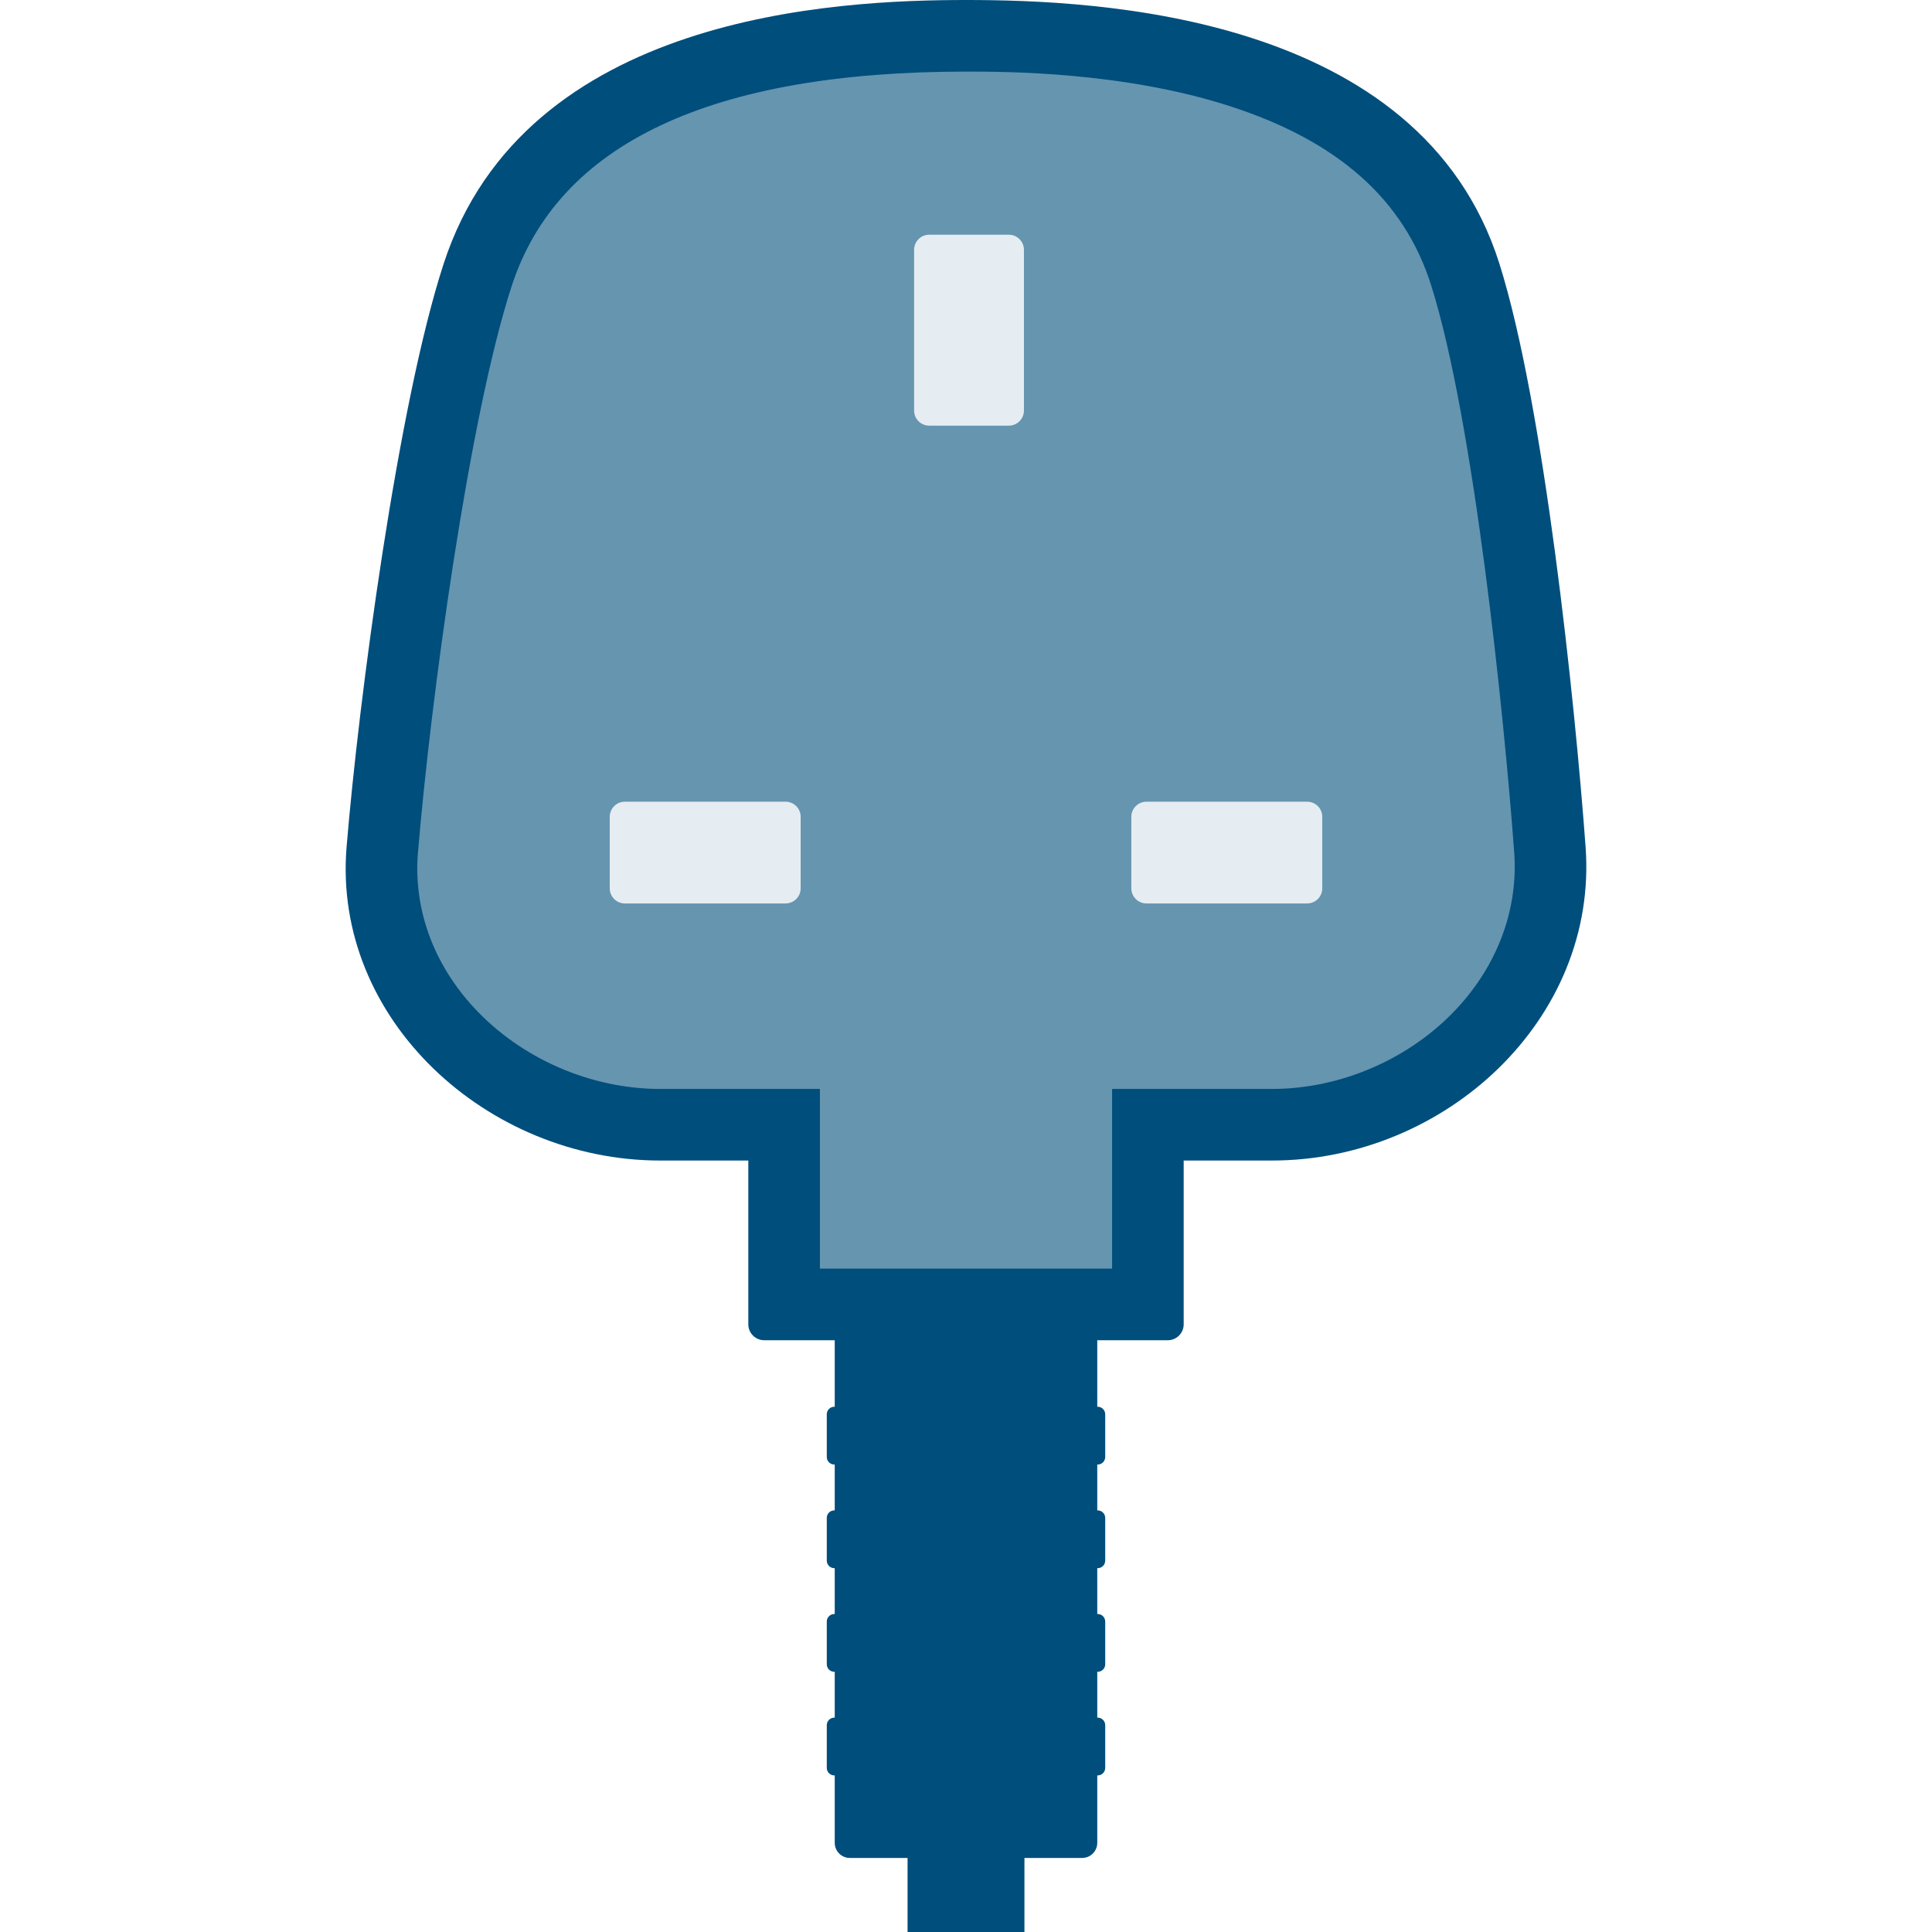
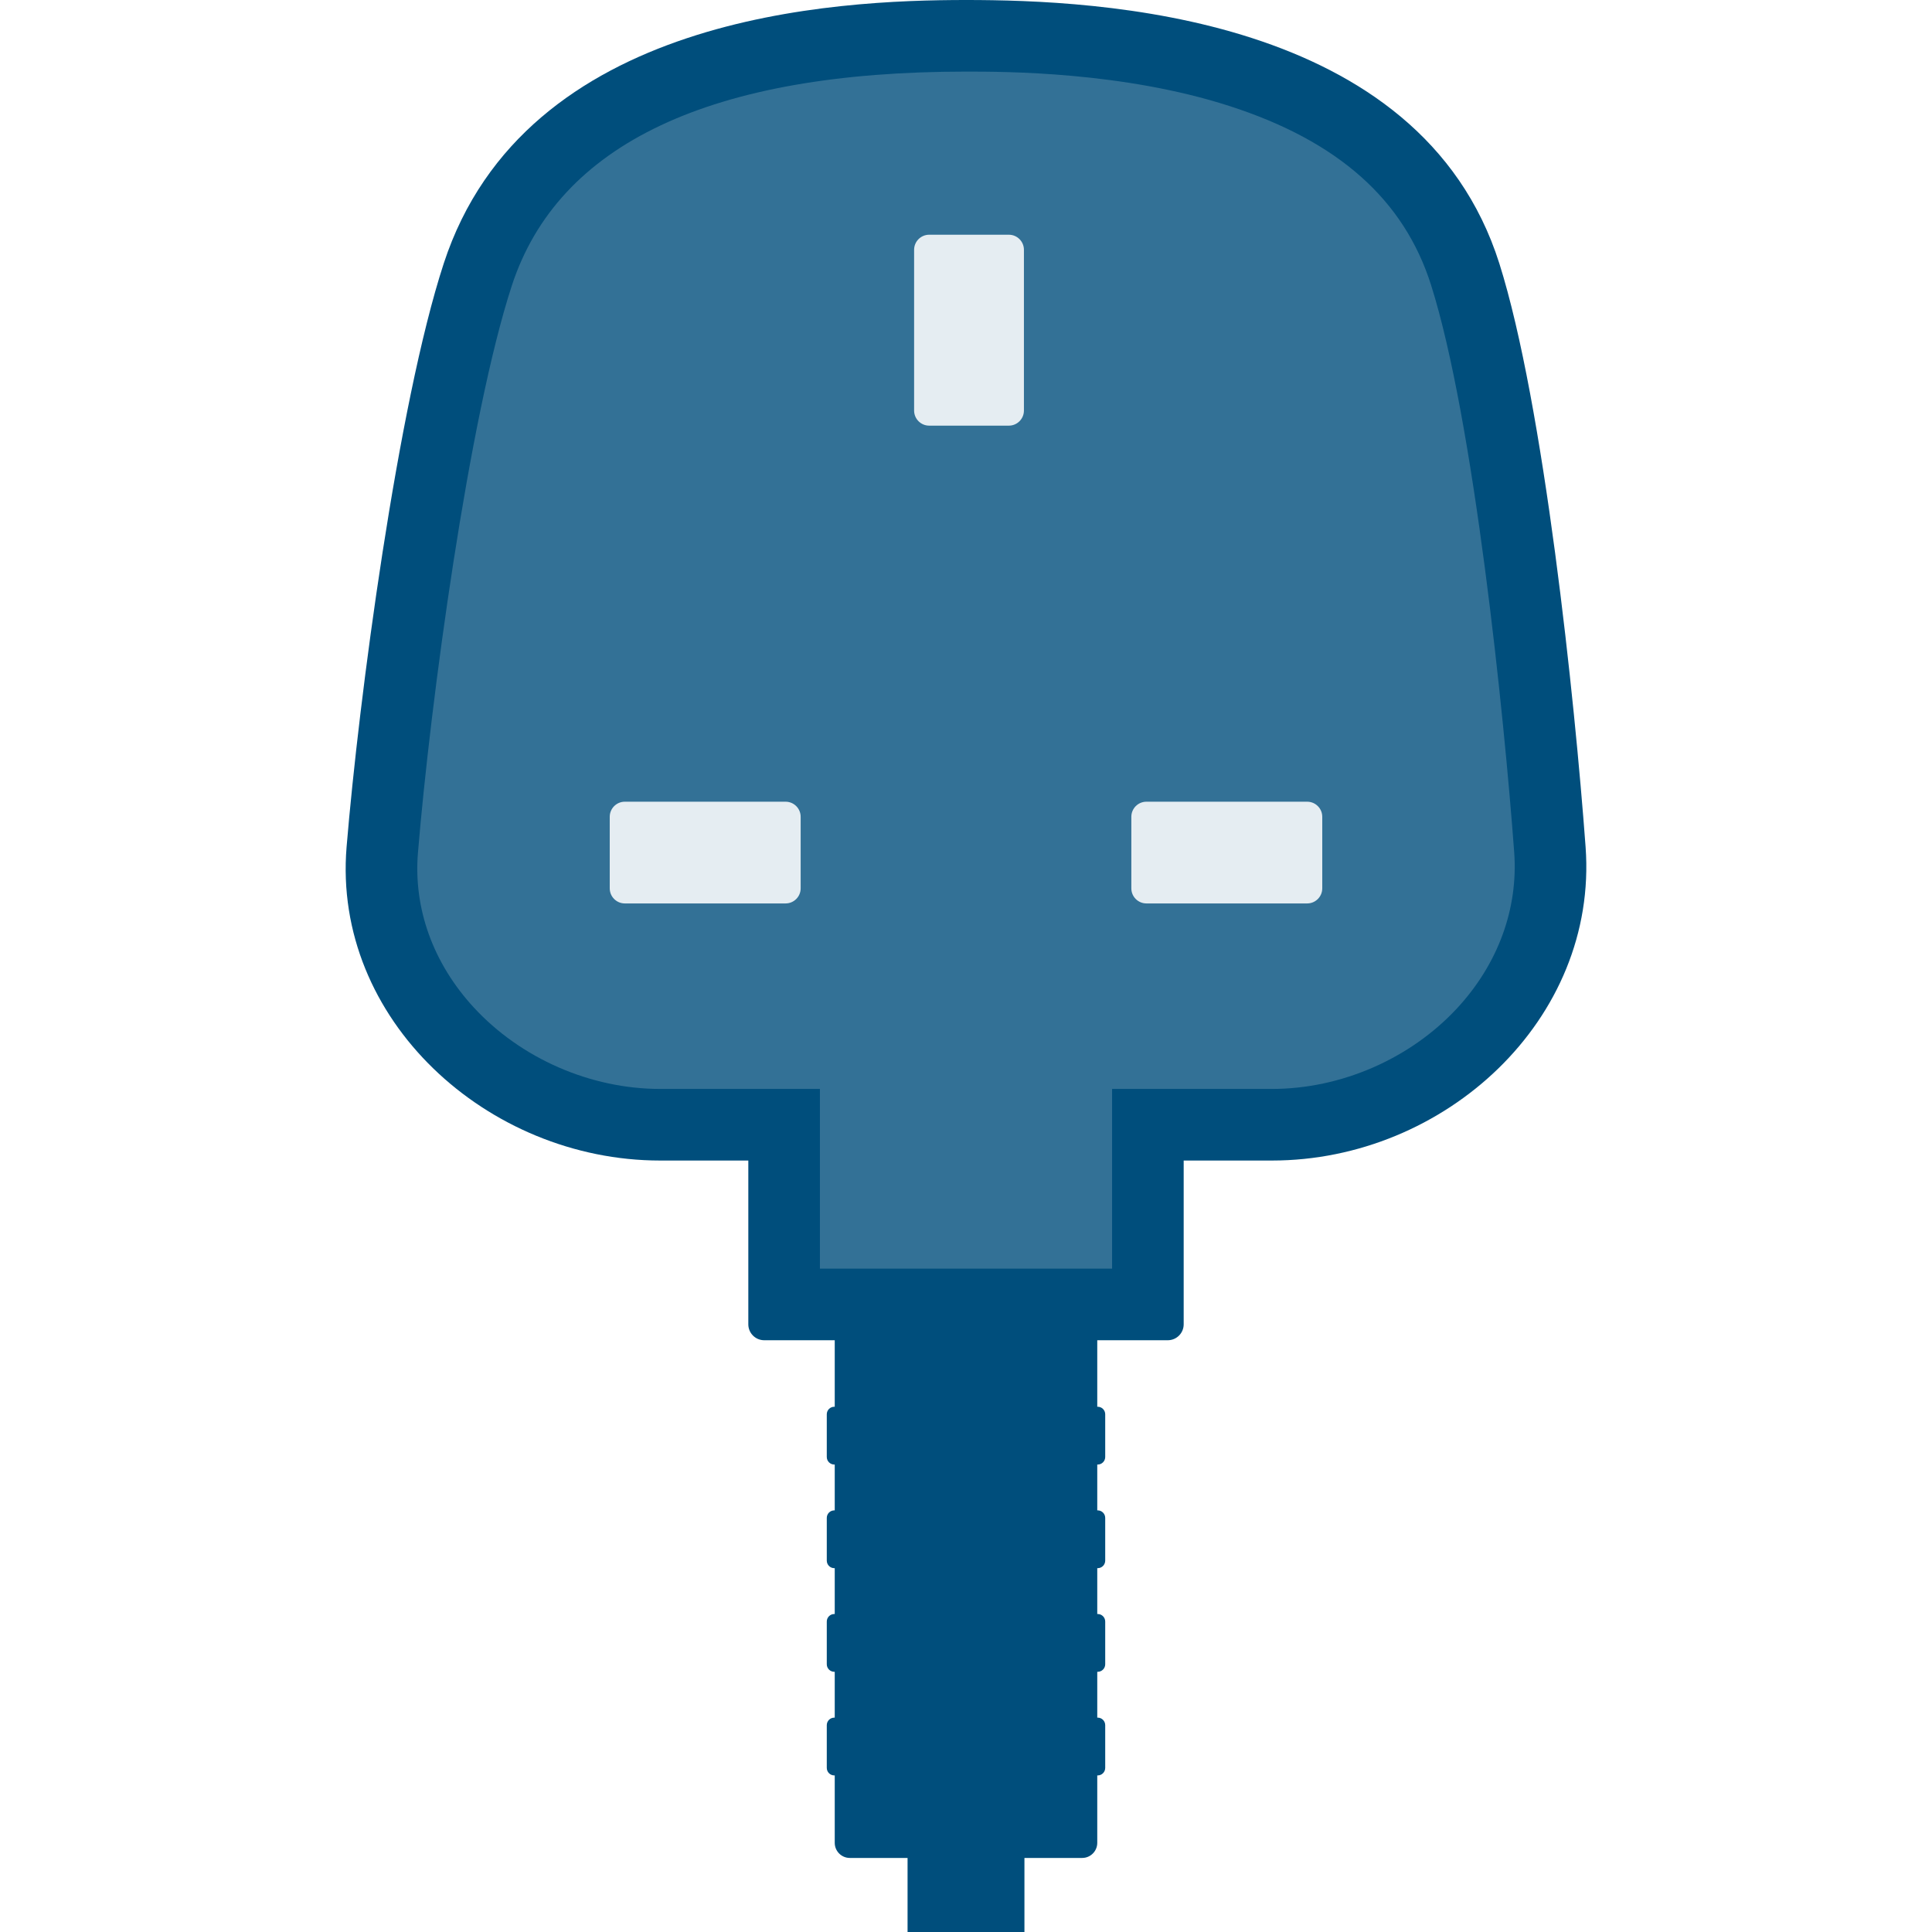
<svg xmlns="http://www.w3.org/2000/svg" version="1.1" id="Layer_1" x="0px" y="0px" viewBox="0 0 512 512" style="enable-background:new 0 0 512 512;" xml:space="preserve">
  <path style="fill:#004E7C;" d="M420.198,224.449c-2.866-38.96-11.069-117.365-22.856-154.616C376.386,3.599,290.546,0,256.024,0  c-34.527,0-116.87,3.801-138.432,69.833c-12.166,37.252-22.518,115.576-25.743,154.616c-3.78,45.662,37.282,83.105,83.106,83.105  h23.356v43.407c0,2.329,1.888,4.216,4.216,4.216h18.687V372.8h-0.108c-1.105,0-2,0.895-2,2v11.319c0,1.105,0.895,2,2,2h0.108v12.144  h-0.108c-1.105,0-2,0.895-2,2v11.319c0,1.105,0.895,2,2,2h0.108v12.144h-0.108c-1.105,0-2,0.895-2,2v11.319c0,1.105,0.895,2,2,2  h0.108v12.144h-0.108c-1.105,0-2,0.895-2,2v11.319c0,1.105,0.895,2,2,2h0.108v17.866c0,2.209,1.791,4,4,4h15.299V512h30.973v-19.626  h15.299c2.209,0,4-1.791,4-4v-17.866h0.108c1.105,0,2-0.895,2-2v-11.319c0-1.105-0.895-2-2-2h-0.108v-12.144h0.108  c1.105,0,2-0.895,2-2v-11.319c0-1.105-0.895-2-2-2h-0.108v-12.144h0.108c1.105,0,2-0.895,2-2v-11.319c0-1.105-0.895-2-2-2h-0.108  v-12.144h0.108c1.105,0,2-0.895,2-2V374.8c0-1.105-0.895-2-2-2h-0.108v-17.623h18.687c2.329,0,4.216-1.888,4.216-4.216v-43.407  h23.404C382.911,307.554,423.559,270.151,420.198,224.449z" />
-   <path style="fill:#6695B0;" d="M217.285,336.204v-47.623h-42.329c-18.484,0-36.963-8.086-49.431-21.629  c-10.741-11.667-15.985-26.205-14.766-40.937c3.306-40.026,13.497-115.468,24.87-150.292  c12.296-37.656,52.803-56.749,120.395-56.749c10.284,0,41.577,0,69.911,9.159c28.718,9.284,46.158,24.796,53.318,47.423  c11.304,35.726,19.349,113.927,22.023,150.285c1.101,14.981-4.294,29.691-15.193,41.421c-12.403,13.349-30.716,21.318-48.989,21.318  h-42.377v47.623H217.285z" />
+   <path style="fill:#337196;" d="M217.285,336.204v-47.623h-42.329c-18.484,0-36.963-8.086-49.431-21.629  c-10.741-11.667-15.985-26.205-14.766-40.937c3.306-40.026,13.497-115.468,24.87-150.292  c12.296-37.656,52.803-56.749,120.395-56.749c10.284,0,41.577,0,69.911,9.159c28.718,9.284,46.158,24.796,53.318,47.423  c11.304,35.726,19.349,113.927,22.023,150.285c1.101,14.981-4.294,29.691-15.193,41.421c-12.403,13.349-30.716,21.318-48.989,21.318  h-42.377v47.623H217.285z" />
  <g>
    <path style="fill:#E5EDF2;" d="M242.248,108.801c0,2.209,1.791,4,4,4h21.104c2.209,0,4-1.791,4-4V66.204c0-2.209-1.791-4-4-4   h-21.104c-2.209,0-4,1.791-4,4V108.801z" />
  </g>
  <g>
    <path style="fill:#E5EDF2;" d="M161.587,235.42c0,2.209,1.791,4,4,4h42.597c2.209,0,4-1.791,4-4v-18.96c0-2.209-1.791-4-4-4   h-42.597c-2.209,0-4,1.791-4,4V235.42z" />
  </g>
  <g>
    <path style="fill:#E5EDF2;" d="M299.816,235.42c0,2.209,1.791,4,4,4h42.597c2.209,0,4-1.791,4-4v-18.96c0-2.209-1.791-4-4-4   h-42.597c-2.209,0-4,1.791-4,4V235.42z" />
  </g>
</svg>
